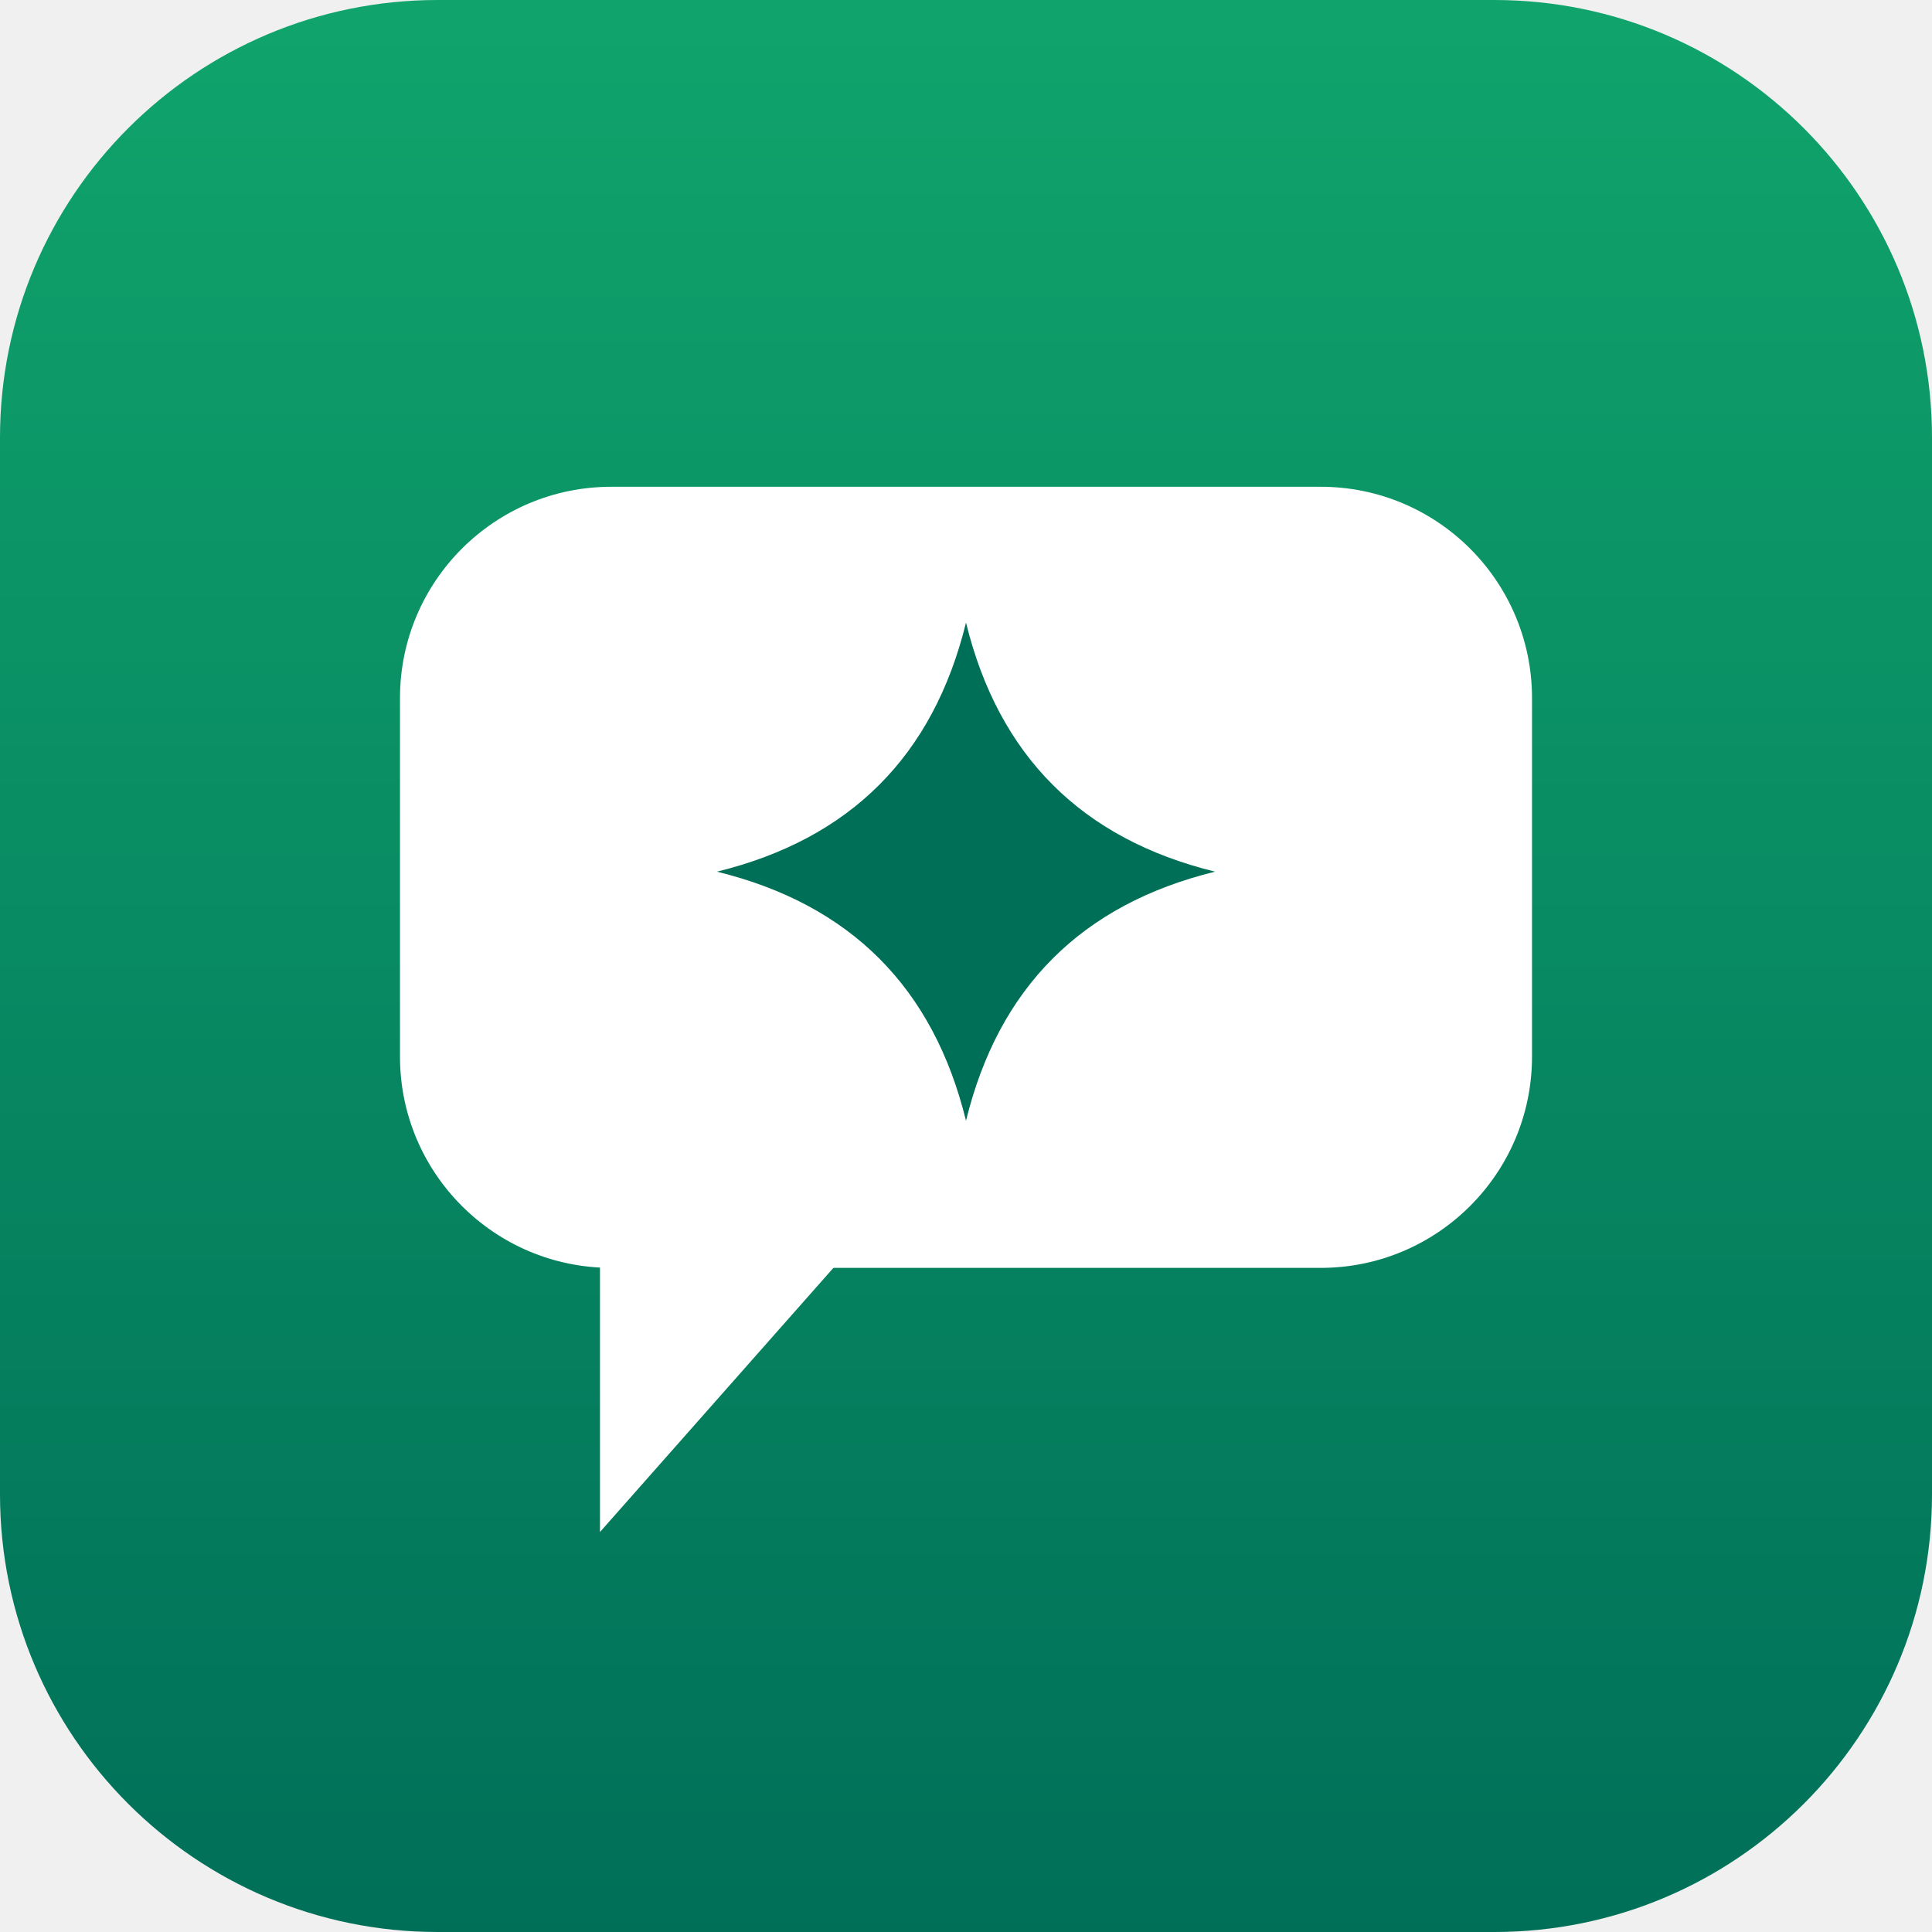
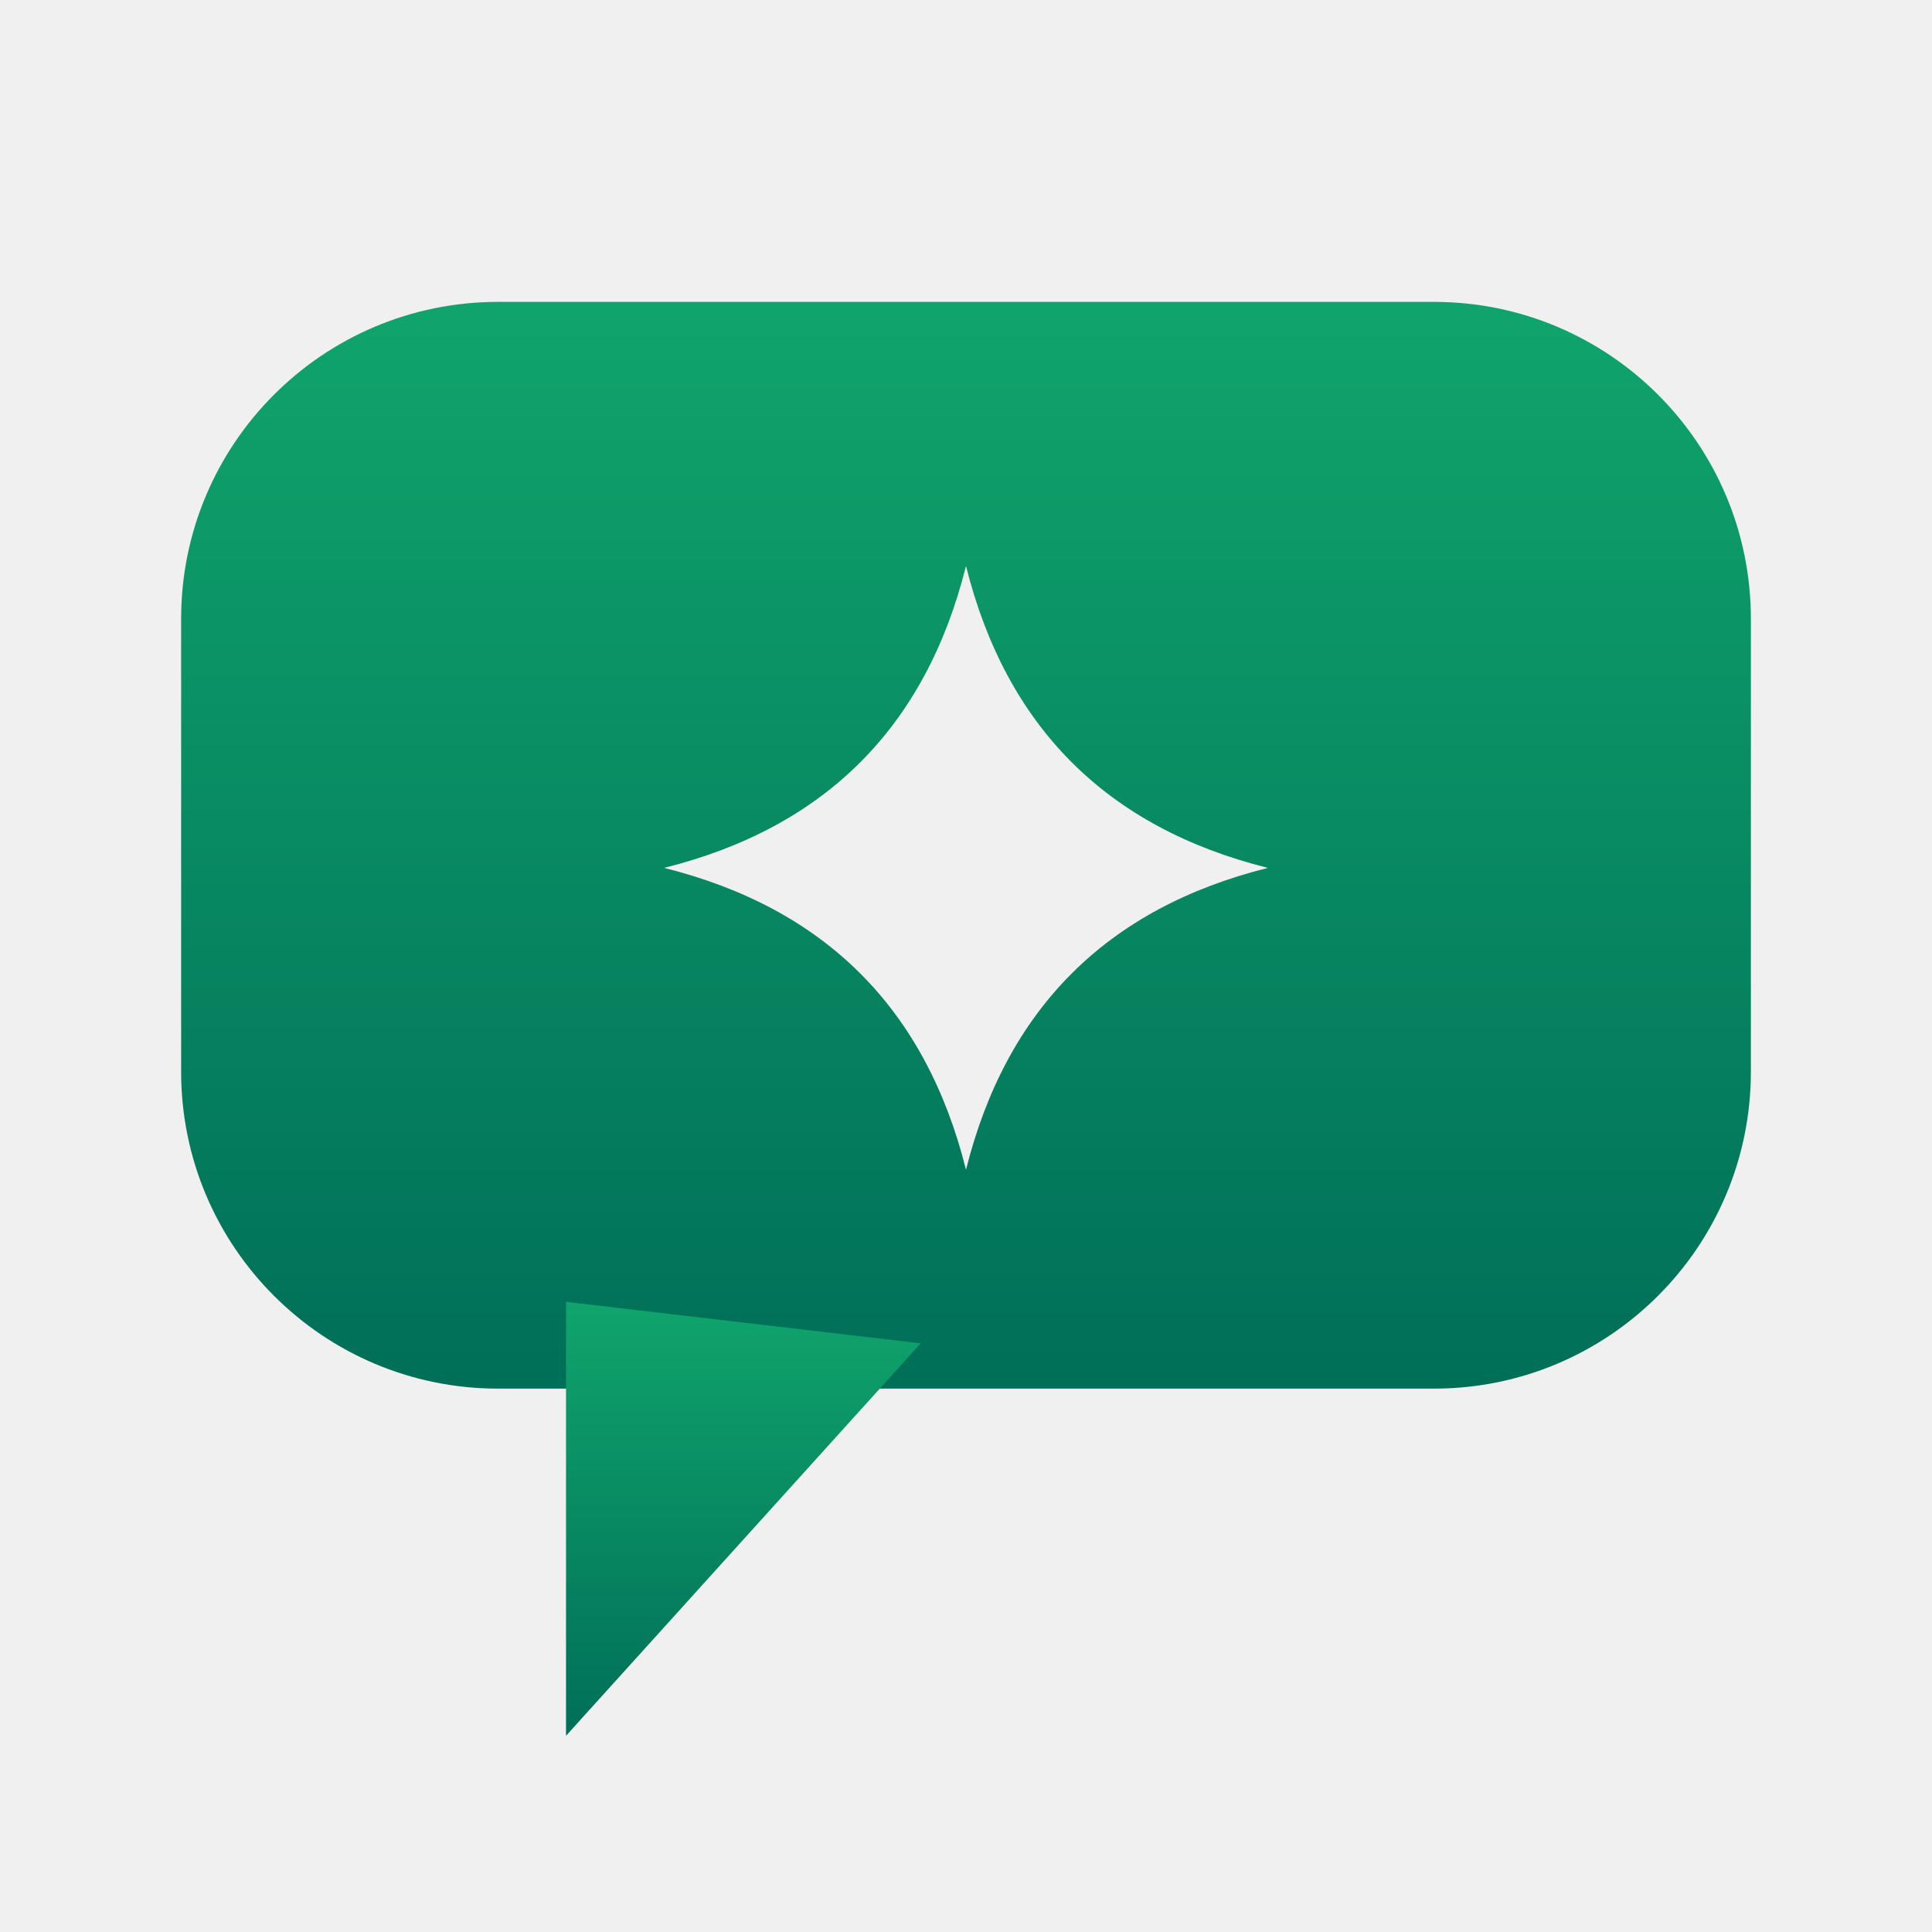
<svg xmlns="http://www.w3.org/2000/svg" viewBox="0 0 1024 1024" role="img" aria-label="Inteliwa">
  <defs>
-     <linearGradient id="fundo" x1="0" y1="0" x2="0" y2="1">
+     <linearGradient id="verde" x1="0" y1="0" x2="0" y2="1">
      <stop offset="0" stop-color="#10A46C" />
      <stop offset="1" stop-color="#006F58" />
    </linearGradient>
+     <mask id="faisca">
+       <rect width="1024" height="1024" fill="#fff" />
+       <path d="M512 300 Q544 428 672 460 Q544 492 512 620 Q480 492 352 460 Q480 428 512 300 Z" fill="#000" />
+     </mask>
  </defs>
-   <rect width="1024" height="1024" rx="232" fill="url(#fundo)" />
-   <path d="M318 620 L318 812 L470 640 Z" fill="#fff" />
-   <rect x="212" y="258" width="600" height="414" rx="112" fill="#fff" />
-   <path d="M512 330 Q538 436 644 462 Q538 488 512 594 Q486 488 380 462 Q486 436 512 330 Z" fill="#006F58" />
+   <g fill="url(#verde)" mask="url(#faisca)">
+     <rect x="96" y="160" width="832" height="576" rx="168" />
+     <path d="M300 690 L300 920 L488 712 Z" />
+   </g>
</svg>
